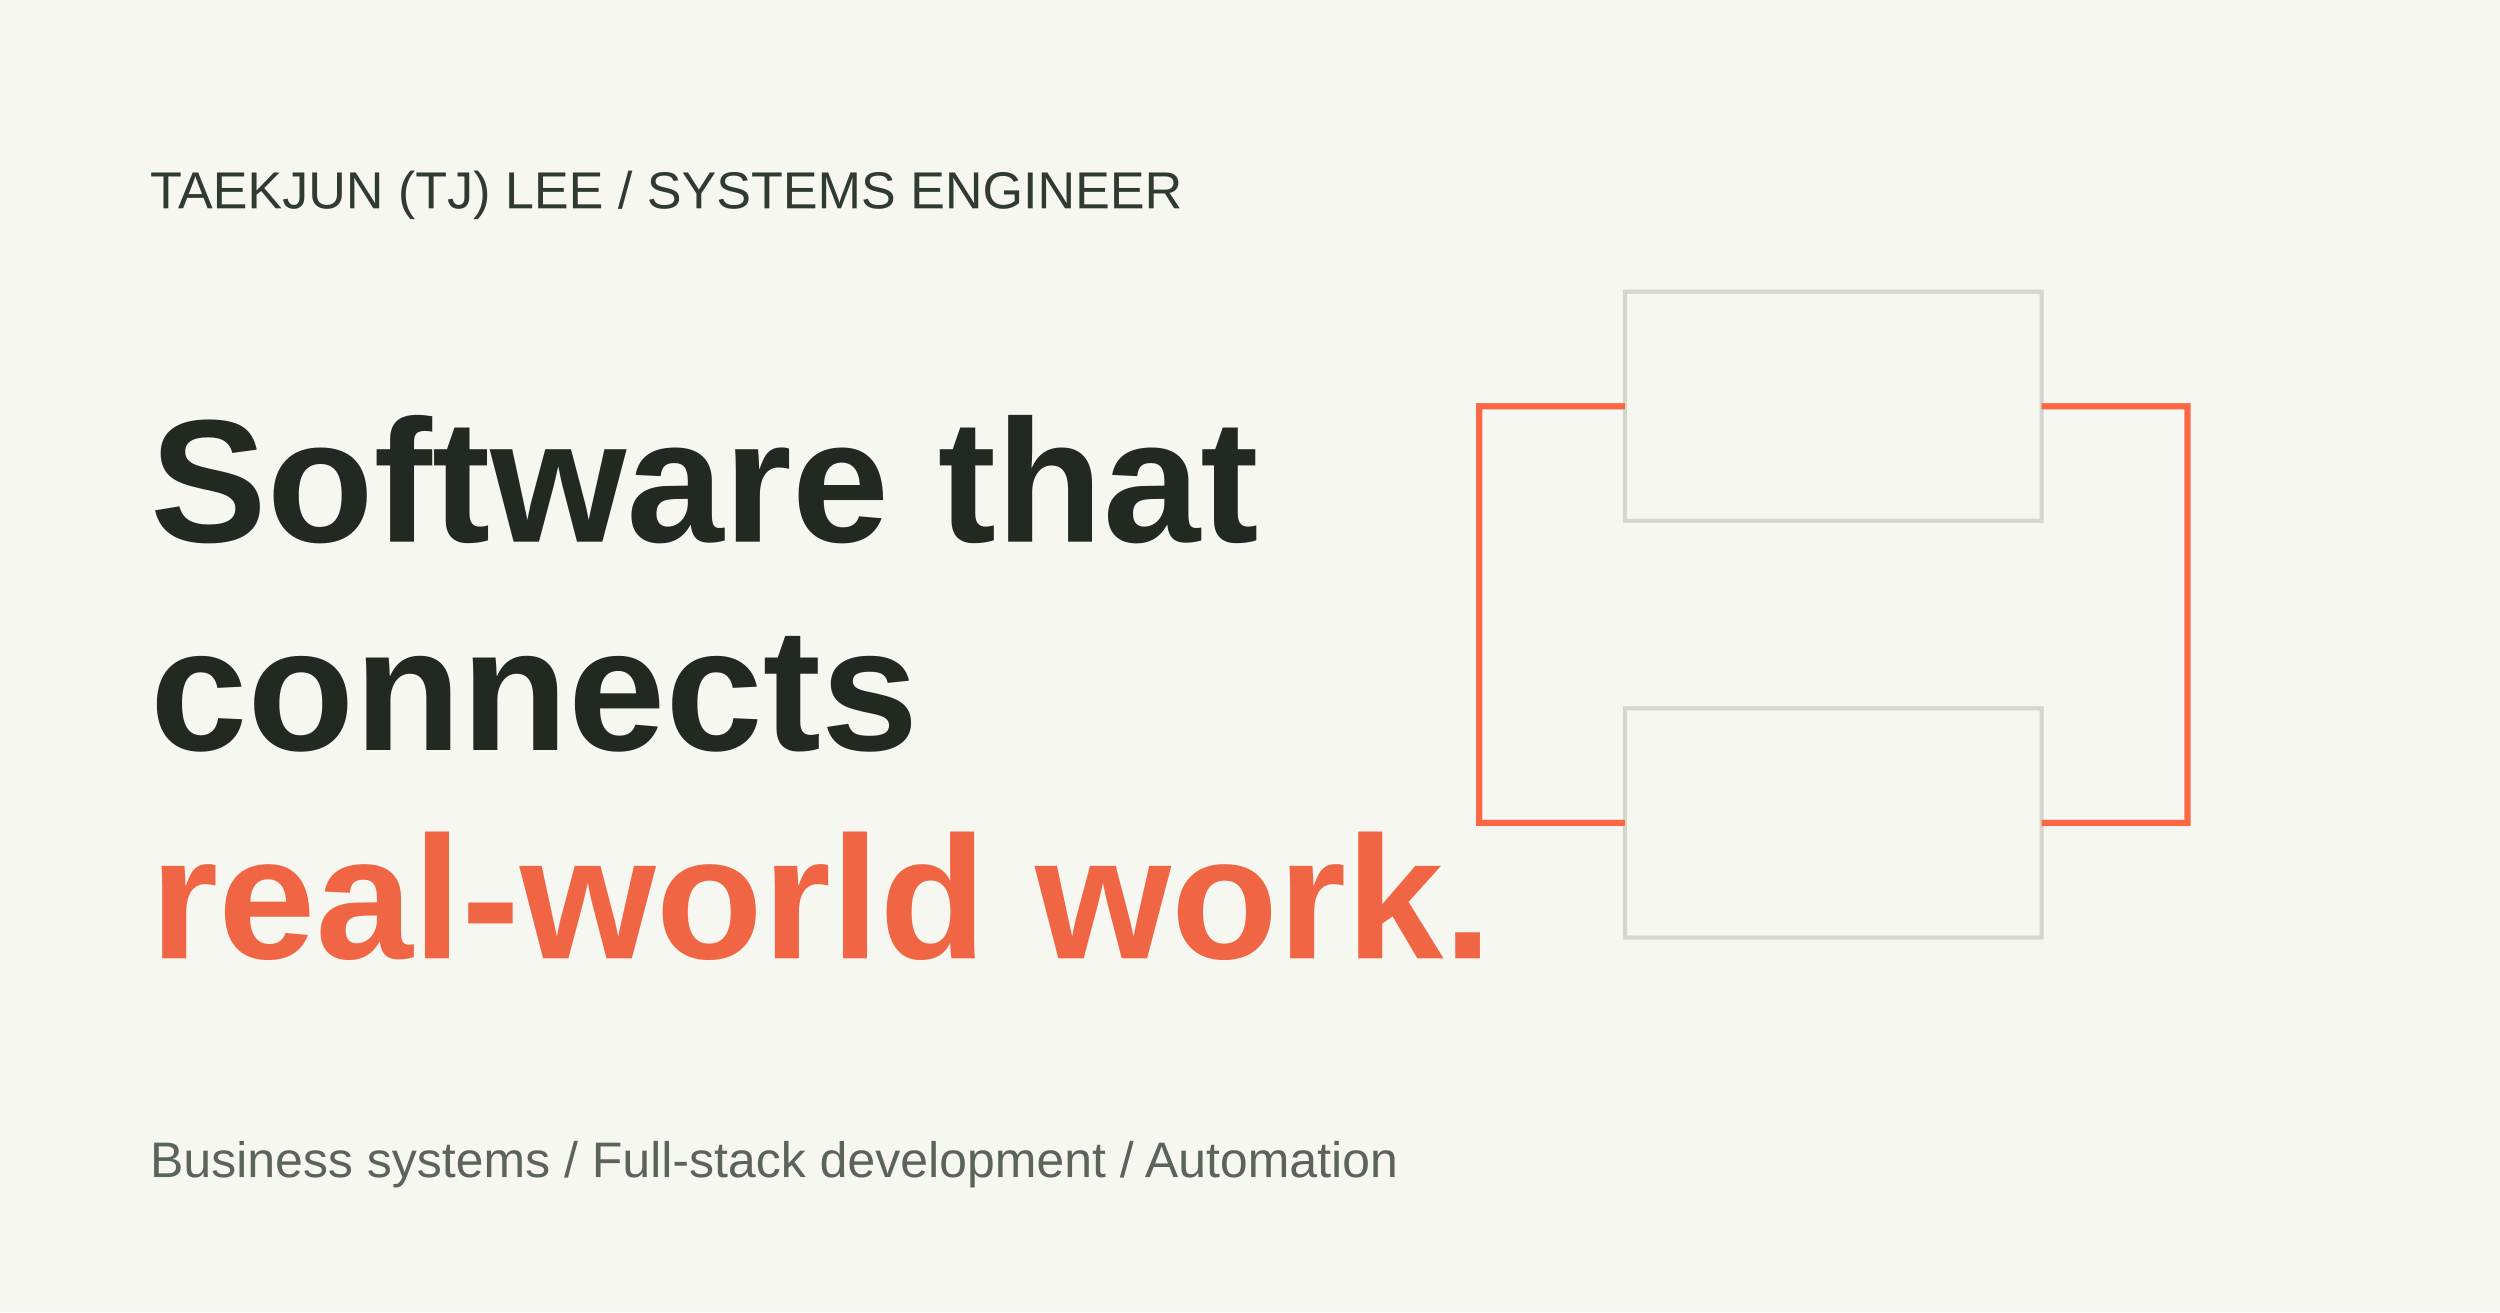
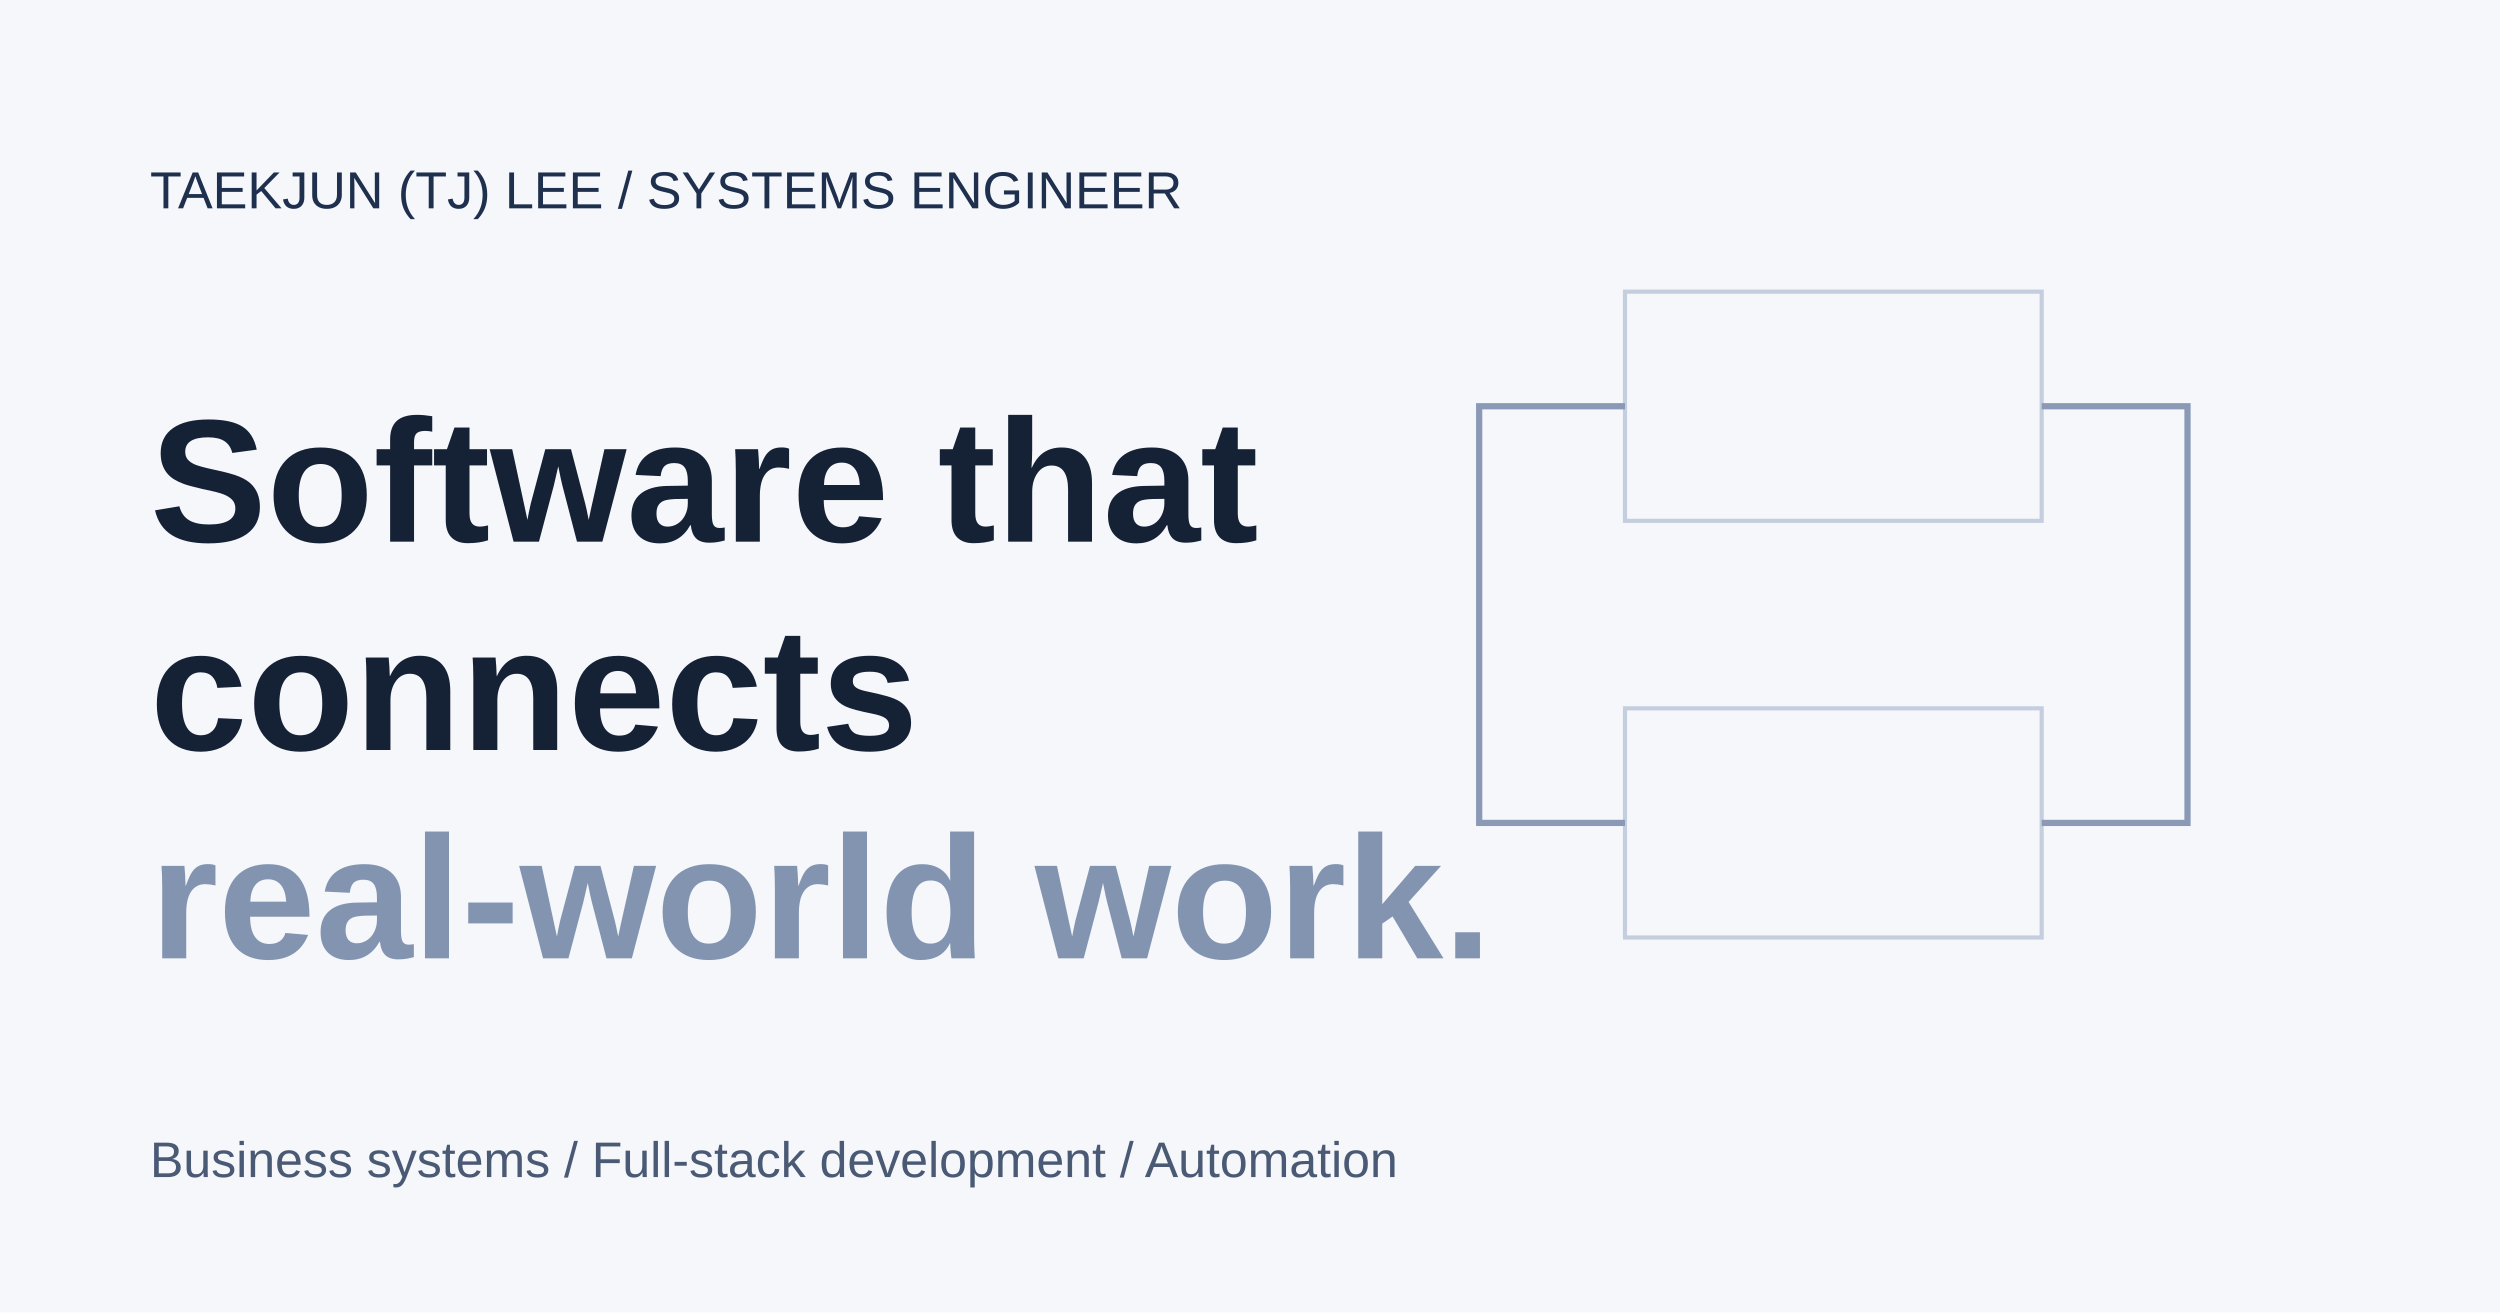
<svg xmlns="http://www.w3.org/2000/svg" width="1200" height="630" viewBox="0 0 1200 630">
-   <rect width="1200" height="630" fill="#f7f7f2" />
-   <path d="M780 140h200v110H780zM780 340h200v110H780z" fill="none" stroke="#d3d7cc" stroke-width="2" />
-   <path d="M980 195h70v200h-70M780 195h-70v200h70" fill="none" stroke="#fb6645" stroke-width="3" />
-   <text x="72" y="100" font-family="Arial" font-size="25" fill="#303b30">TAEKJUN (TJ) LEE / SYSTEMS ENGINEER</text>
-   <text x="72" y="260" font-family="Arial" font-size="84" font-weight="bold" fill="#222822">Software that</text>
-   <text x="72" y="360" font-family="Arial" font-size="84" font-weight="bold" fill="#222822">connects</text>
-   <text x="72" y="460" font-family="Arial" font-size="84" font-weight="bold" fill="#f06544">real-world work.</text>
-   <text x="72" y="565" font-family="Arial" font-size="24" fill="#5a645a">Business systems / Full-stack development / Automation</text>
+   <rect width="1200" height="630" fill="#f5f7fb" />
+   <path d="M780 140h200v110H780zM780 340h200v110H780z" fill="none" stroke="#c5cede" stroke-width="2" />
+   <path d="M980 195h70v200h-70M780 195h-70v200h70" fill="none" stroke="#8a9ab6" stroke-width="3" />
+   <text x="72" y="100" font-family="Arial" font-size="25" fill="#1e304d">TAEKJUN (TJ) LEE / SYSTEMS ENGINEER</text>
+   <text x="72" y="260" font-family="Arial" font-size="84" font-weight="bold" fill="#152135">Software that</text>
+   <text x="72" y="360" font-family="Arial" font-size="84" font-weight="bold" fill="#152135">connects</text>
+   <text x="72" y="460" font-family="Arial" font-size="84" font-weight="bold" fill="#8394b1">real-world work.</text>
+   <text x="72" y="565" font-family="Arial" font-size="24" fill="#4a5a74">Business systems / Full-stack development / Automation</text>
</svg>
